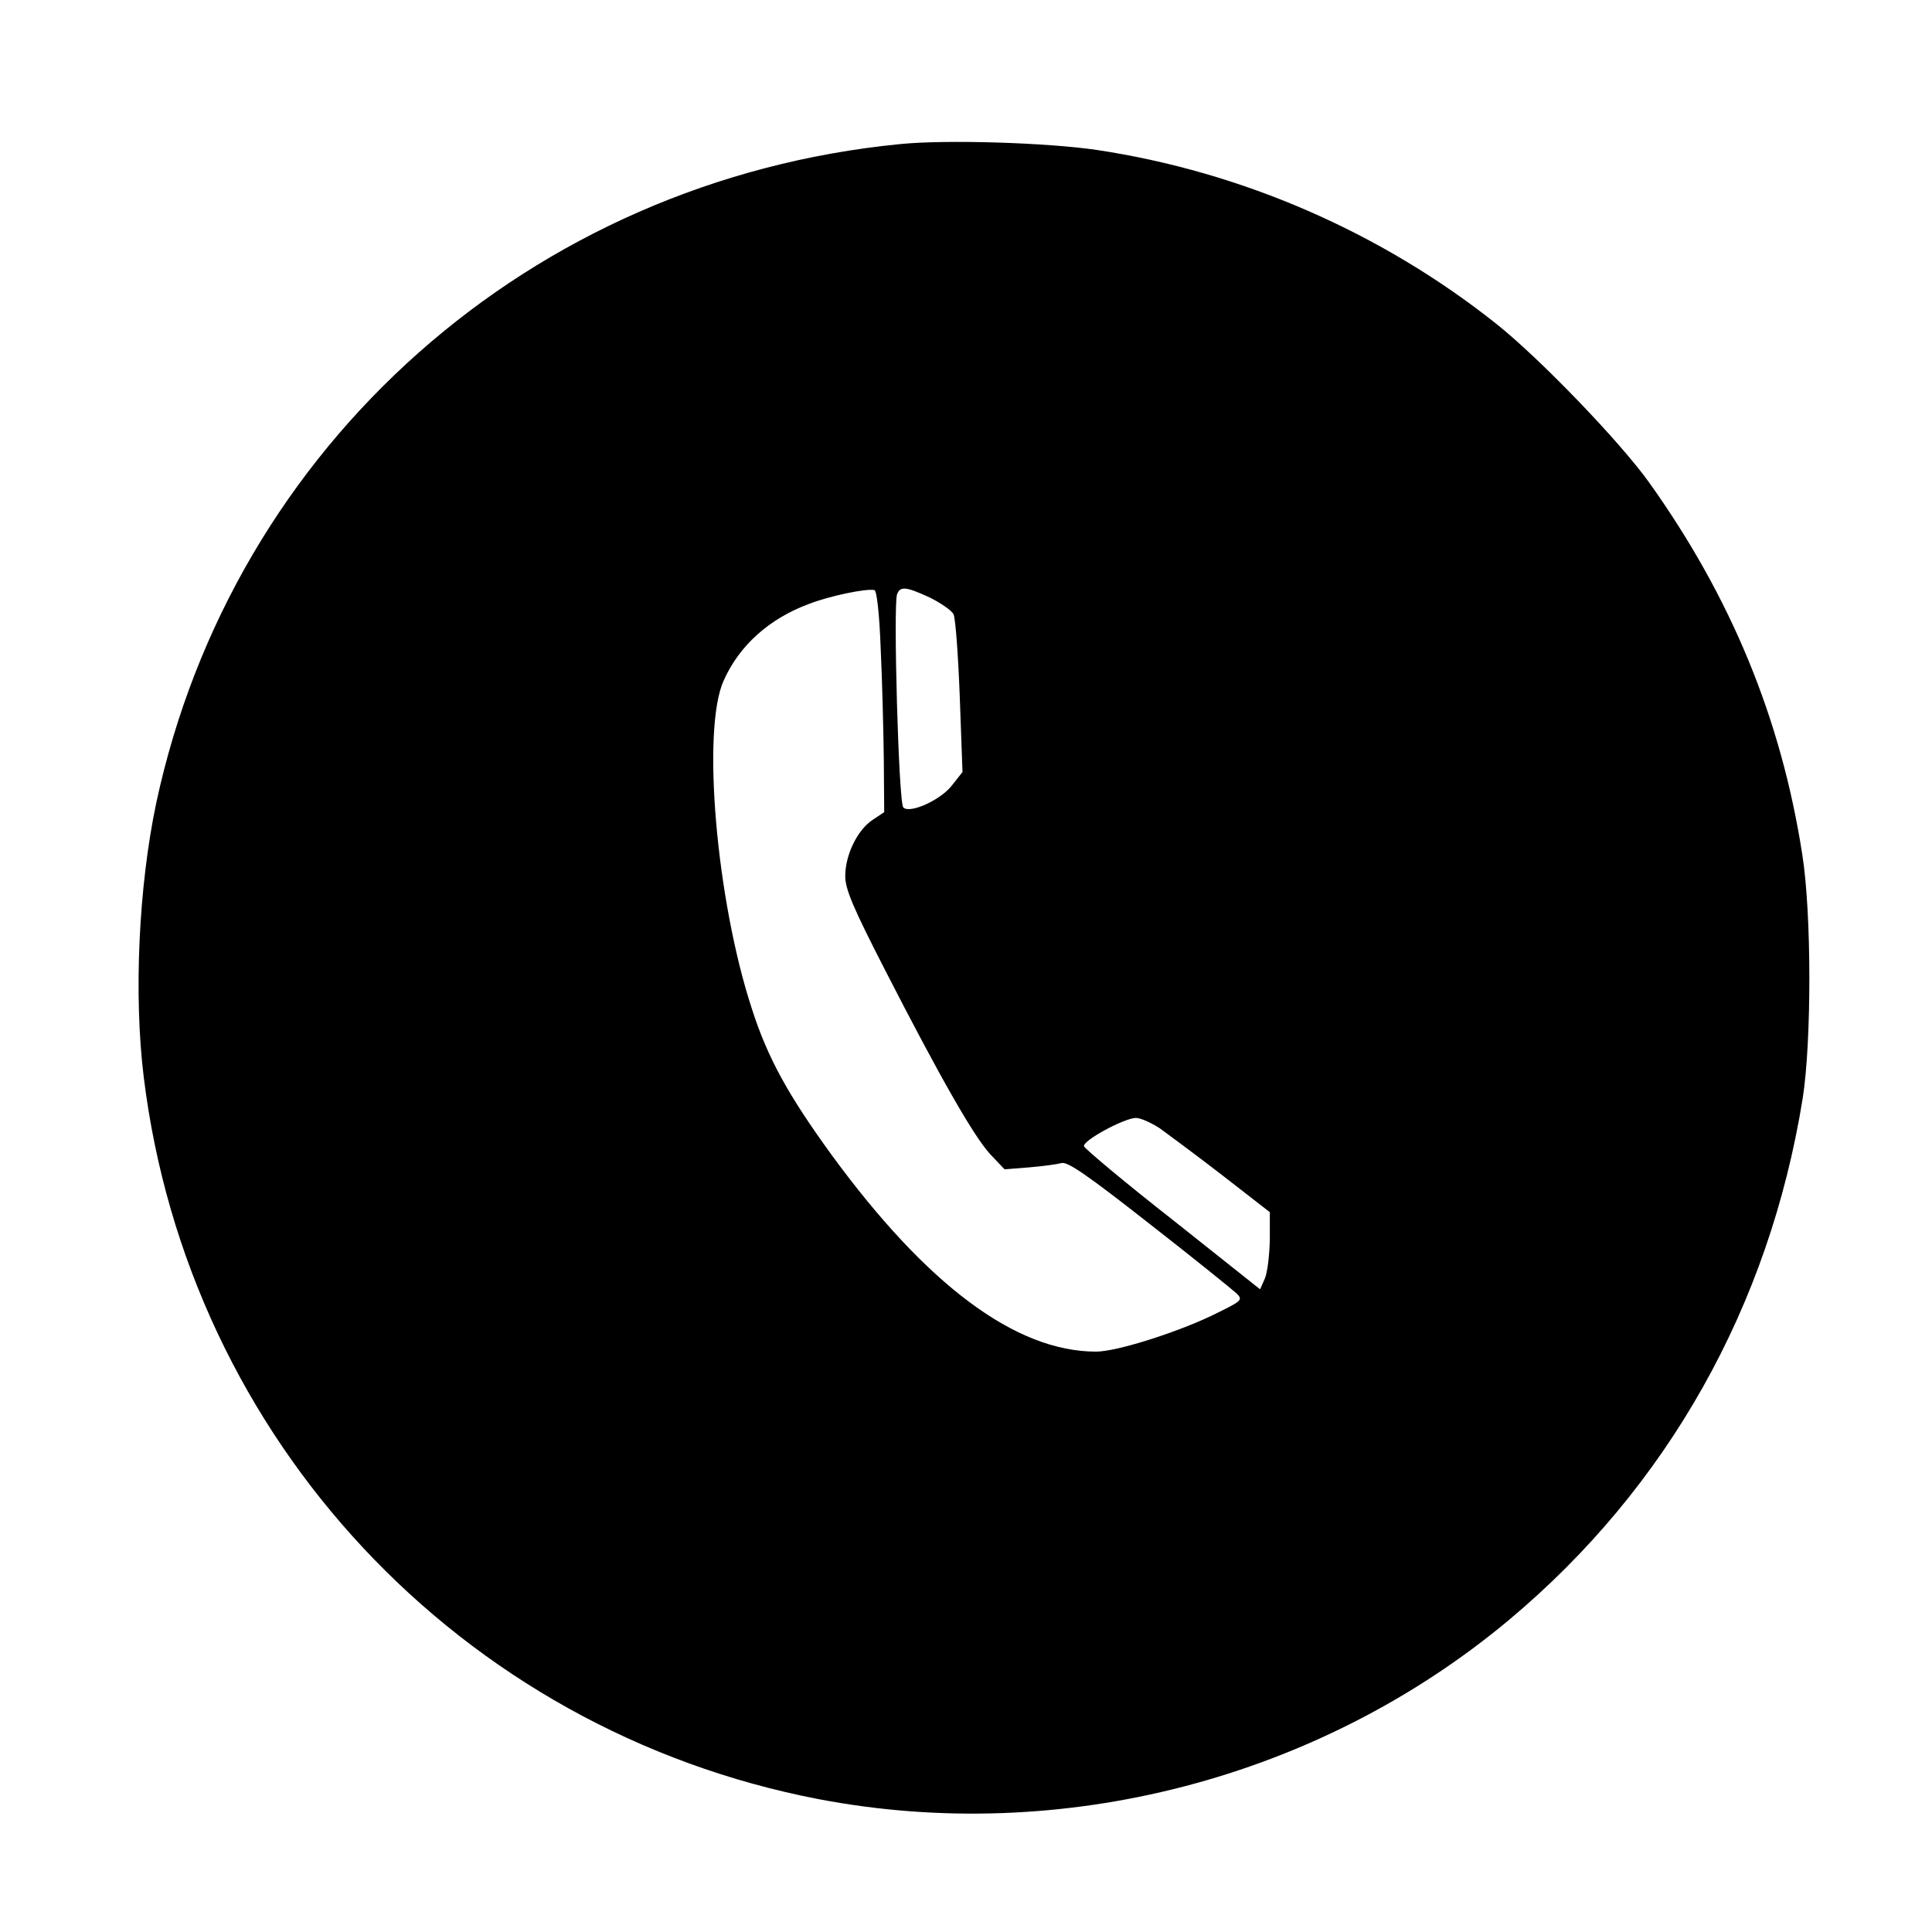
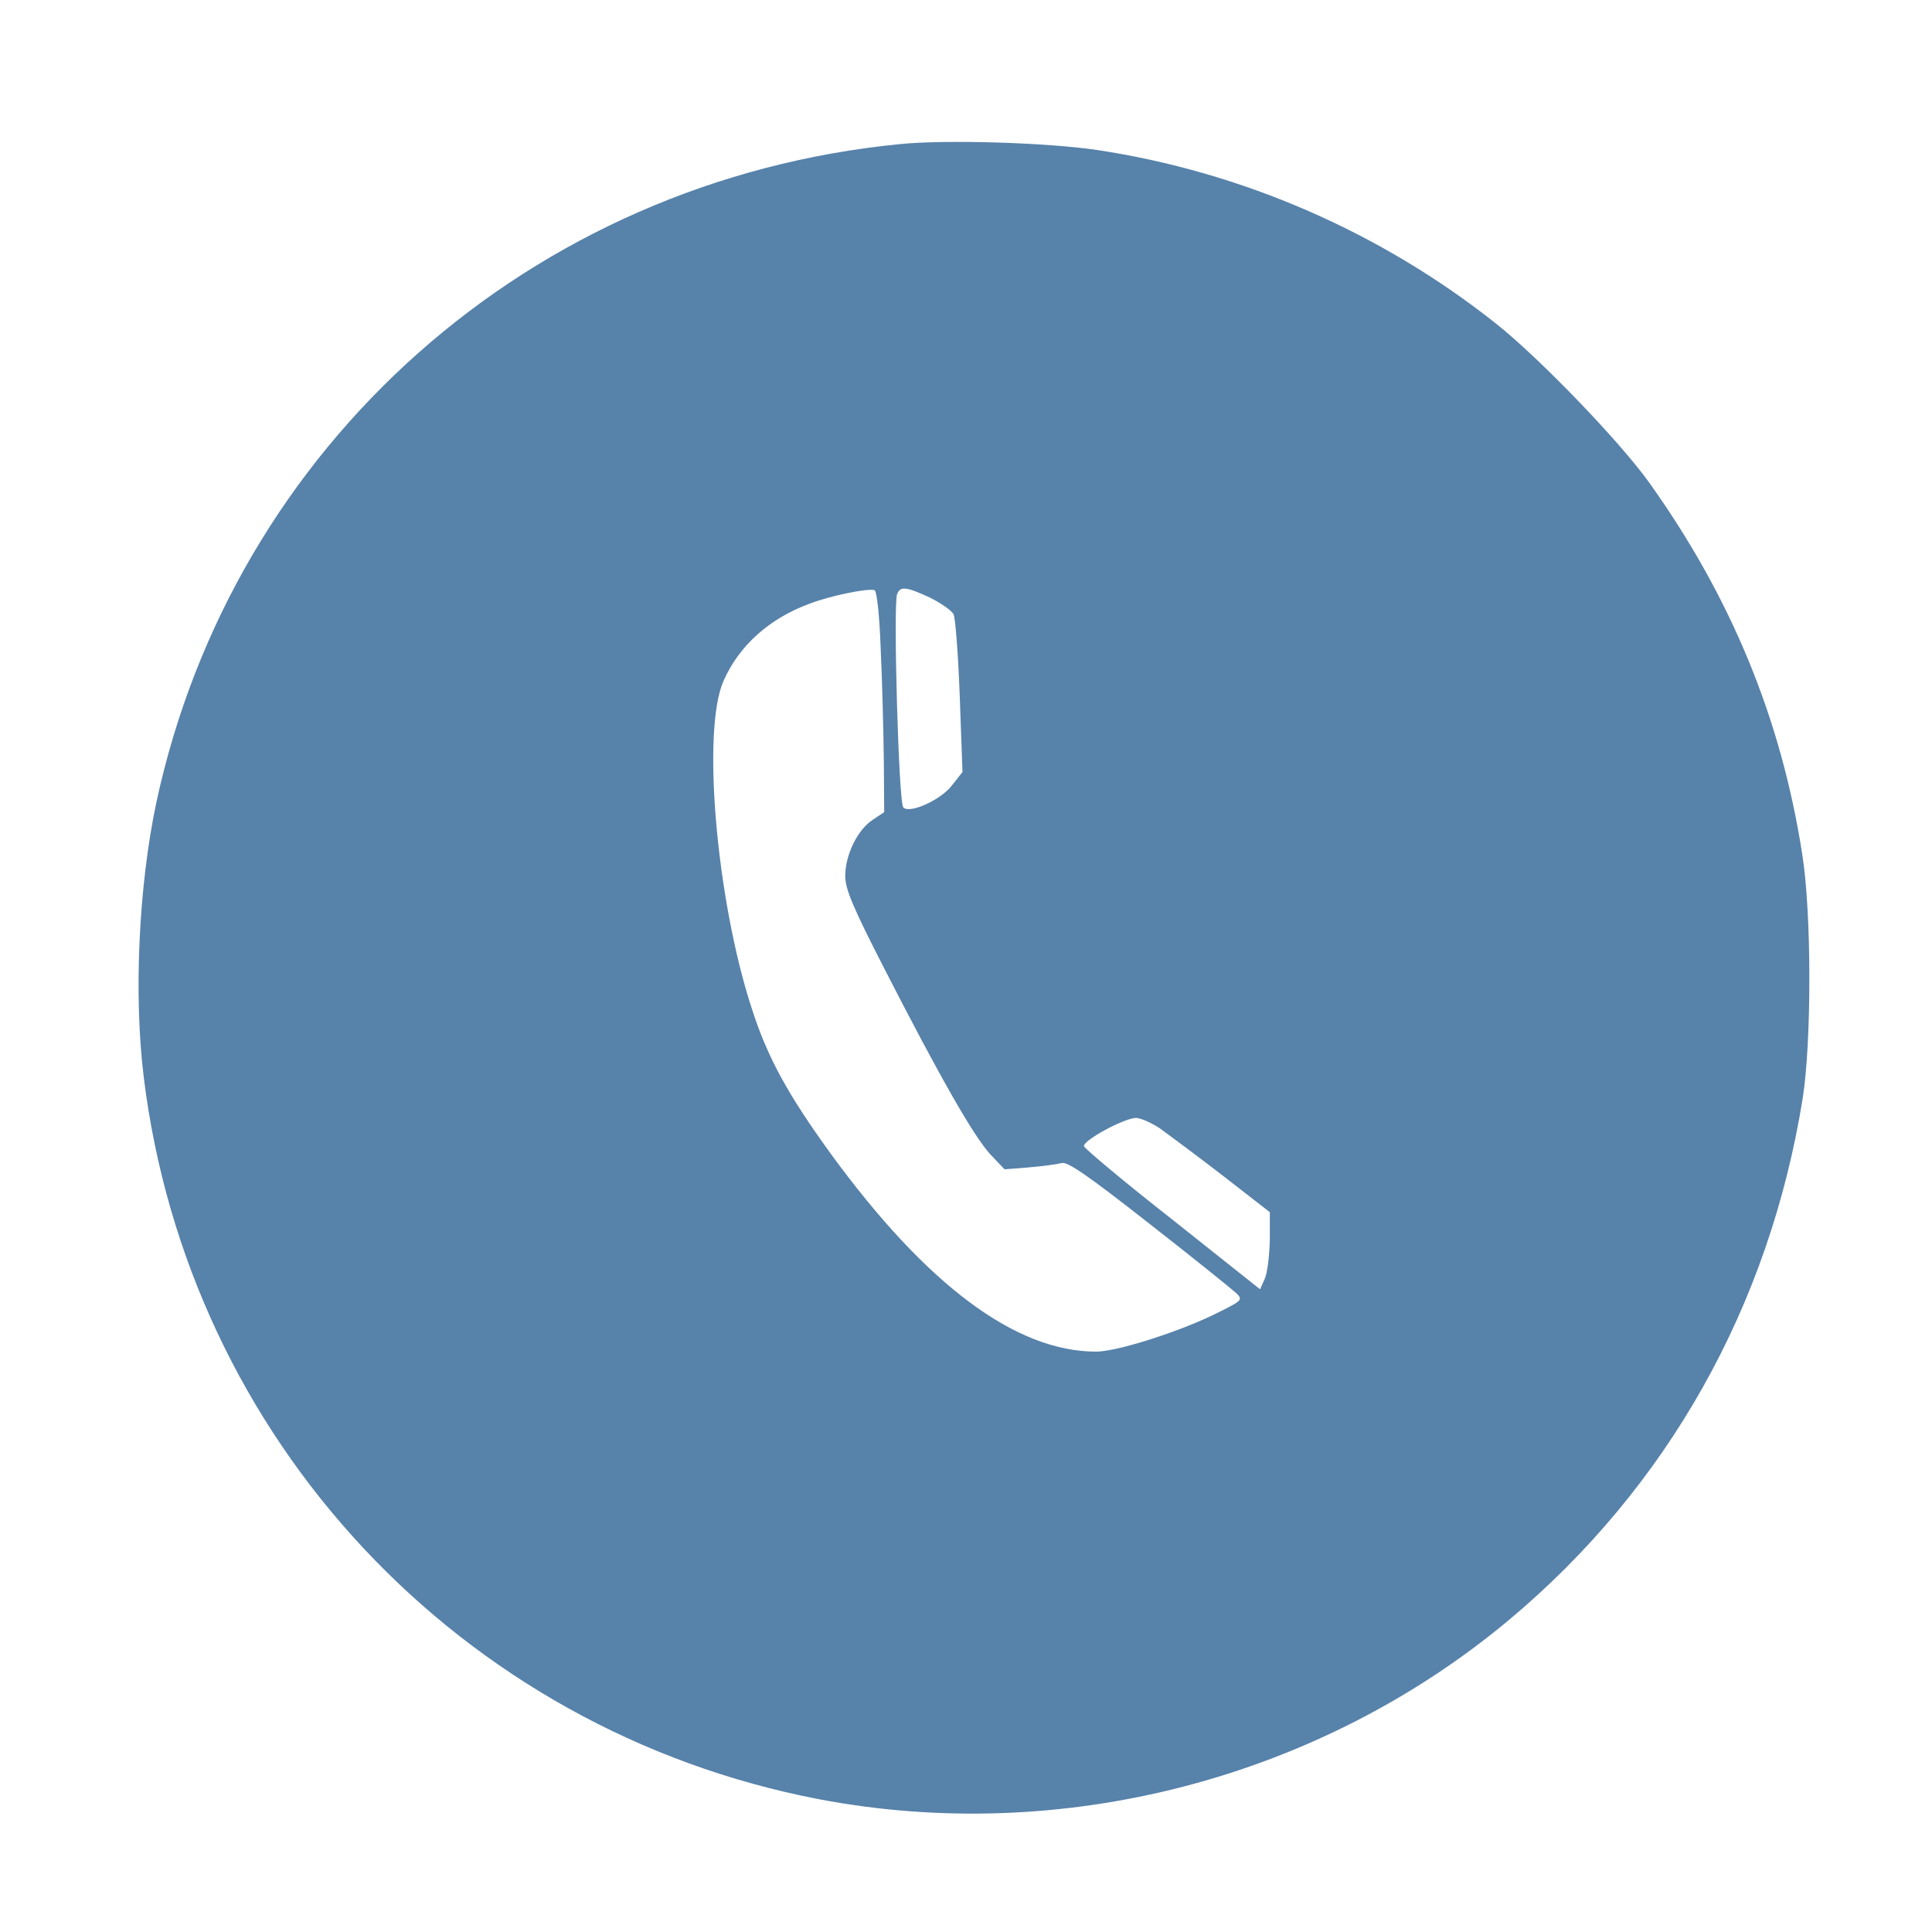
<svg xmlns="http://www.w3.org/2000/svg" version="1.0" width="496pt" height="496pt" viewBox="0 0 496 496" preserveAspectRatio="xMidYMid meet">
-   <g transform="translate(0,496) scale(0.1,-0.1)" fill="#000000" stroke="none">
+   <g transform="translate(0,496) scale(0.1,-0.1)" fill="#5782AA" stroke="none">
    <path d="M2310 4590 c-947 -93 -1712 -772 -1909 -1692 -45 -214 -58 -492 -32 -703 114 -930 812 -1677 1733 -1854 624 -119 1284 52 1773 461 406 340 667 804 753 1338 23 146 23 475 -1 626 -54 349 -183 661 -393 955 -75 105 -281 319 -393 408 -296 235 -653 390 -1025 446 -129 19 -389 27 -506 15z m-49 -1296 c4 -82 7 -210 8 -284 l1 -135 -30 -20 c-39 -26 -70 -90 -70 -144 0 -34 20 -81 101 -239 145 -283 229 -429 271 -475 l37 -39 63 5 c35 3 72 8 83 11 15 5 67 -31 225 -155 113 -88 213 -169 224 -179 18 -18 16 -19 -66 -59 -96 -45 -243 -91 -294 -91 -206 0 -434 170 -679 505 -111 153 -164 248 -205 376 -91 278 -129 717 -72 842 40 90 117 159 220 197 52 20 147 40 167 35 6 -1 13 -64 16 -151z m126 132 c28 -14 56 -33 61 -43 5 -10 12 -105 16 -212 l7 -193 -26 -33 c-28 -38 -109 -75 -126 -58 -12 12 -26 520 -16 547 8 22 23 20 84 -8z m591 -1363 c22 -16 95 -70 161 -121 l121 -94 0 -71 c-1 -40 -6 -84 -13 -100 l-12 -27 -224 178 c-124 97 -226 183 -228 189 -5 14 102 72 133 73 12 0 39 -12 62 -27z" />
  </g>
</svg>
